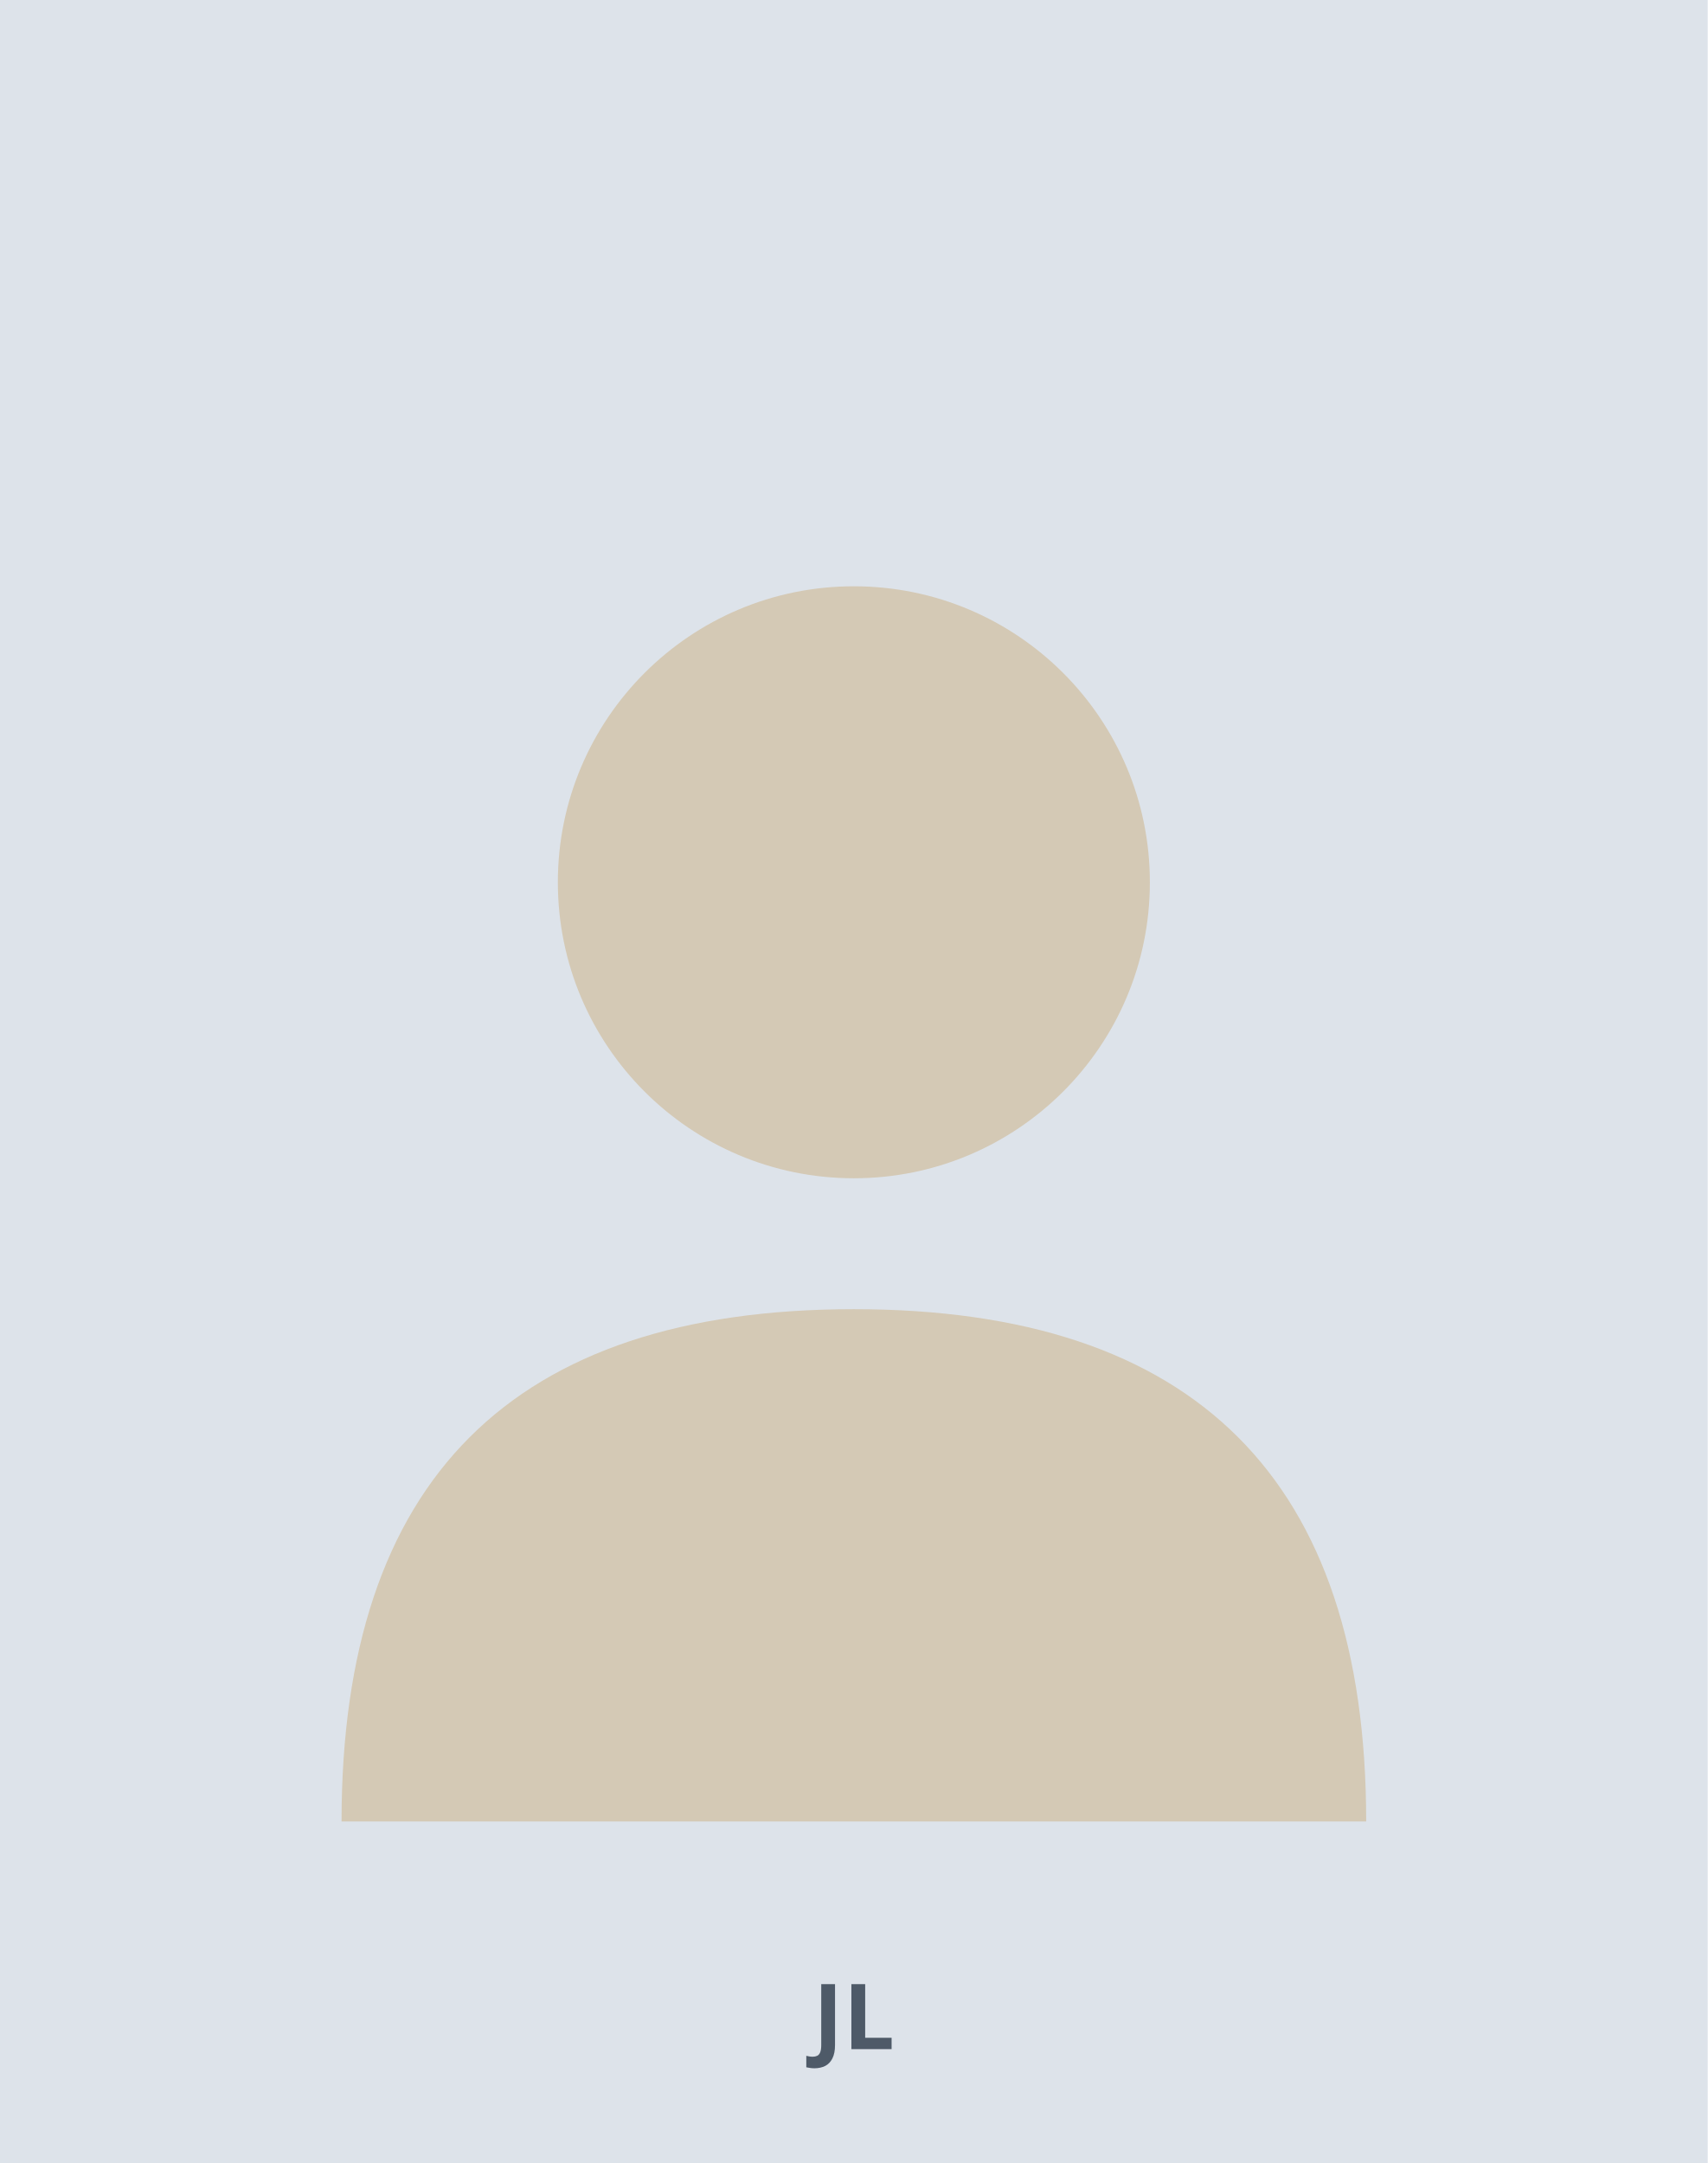
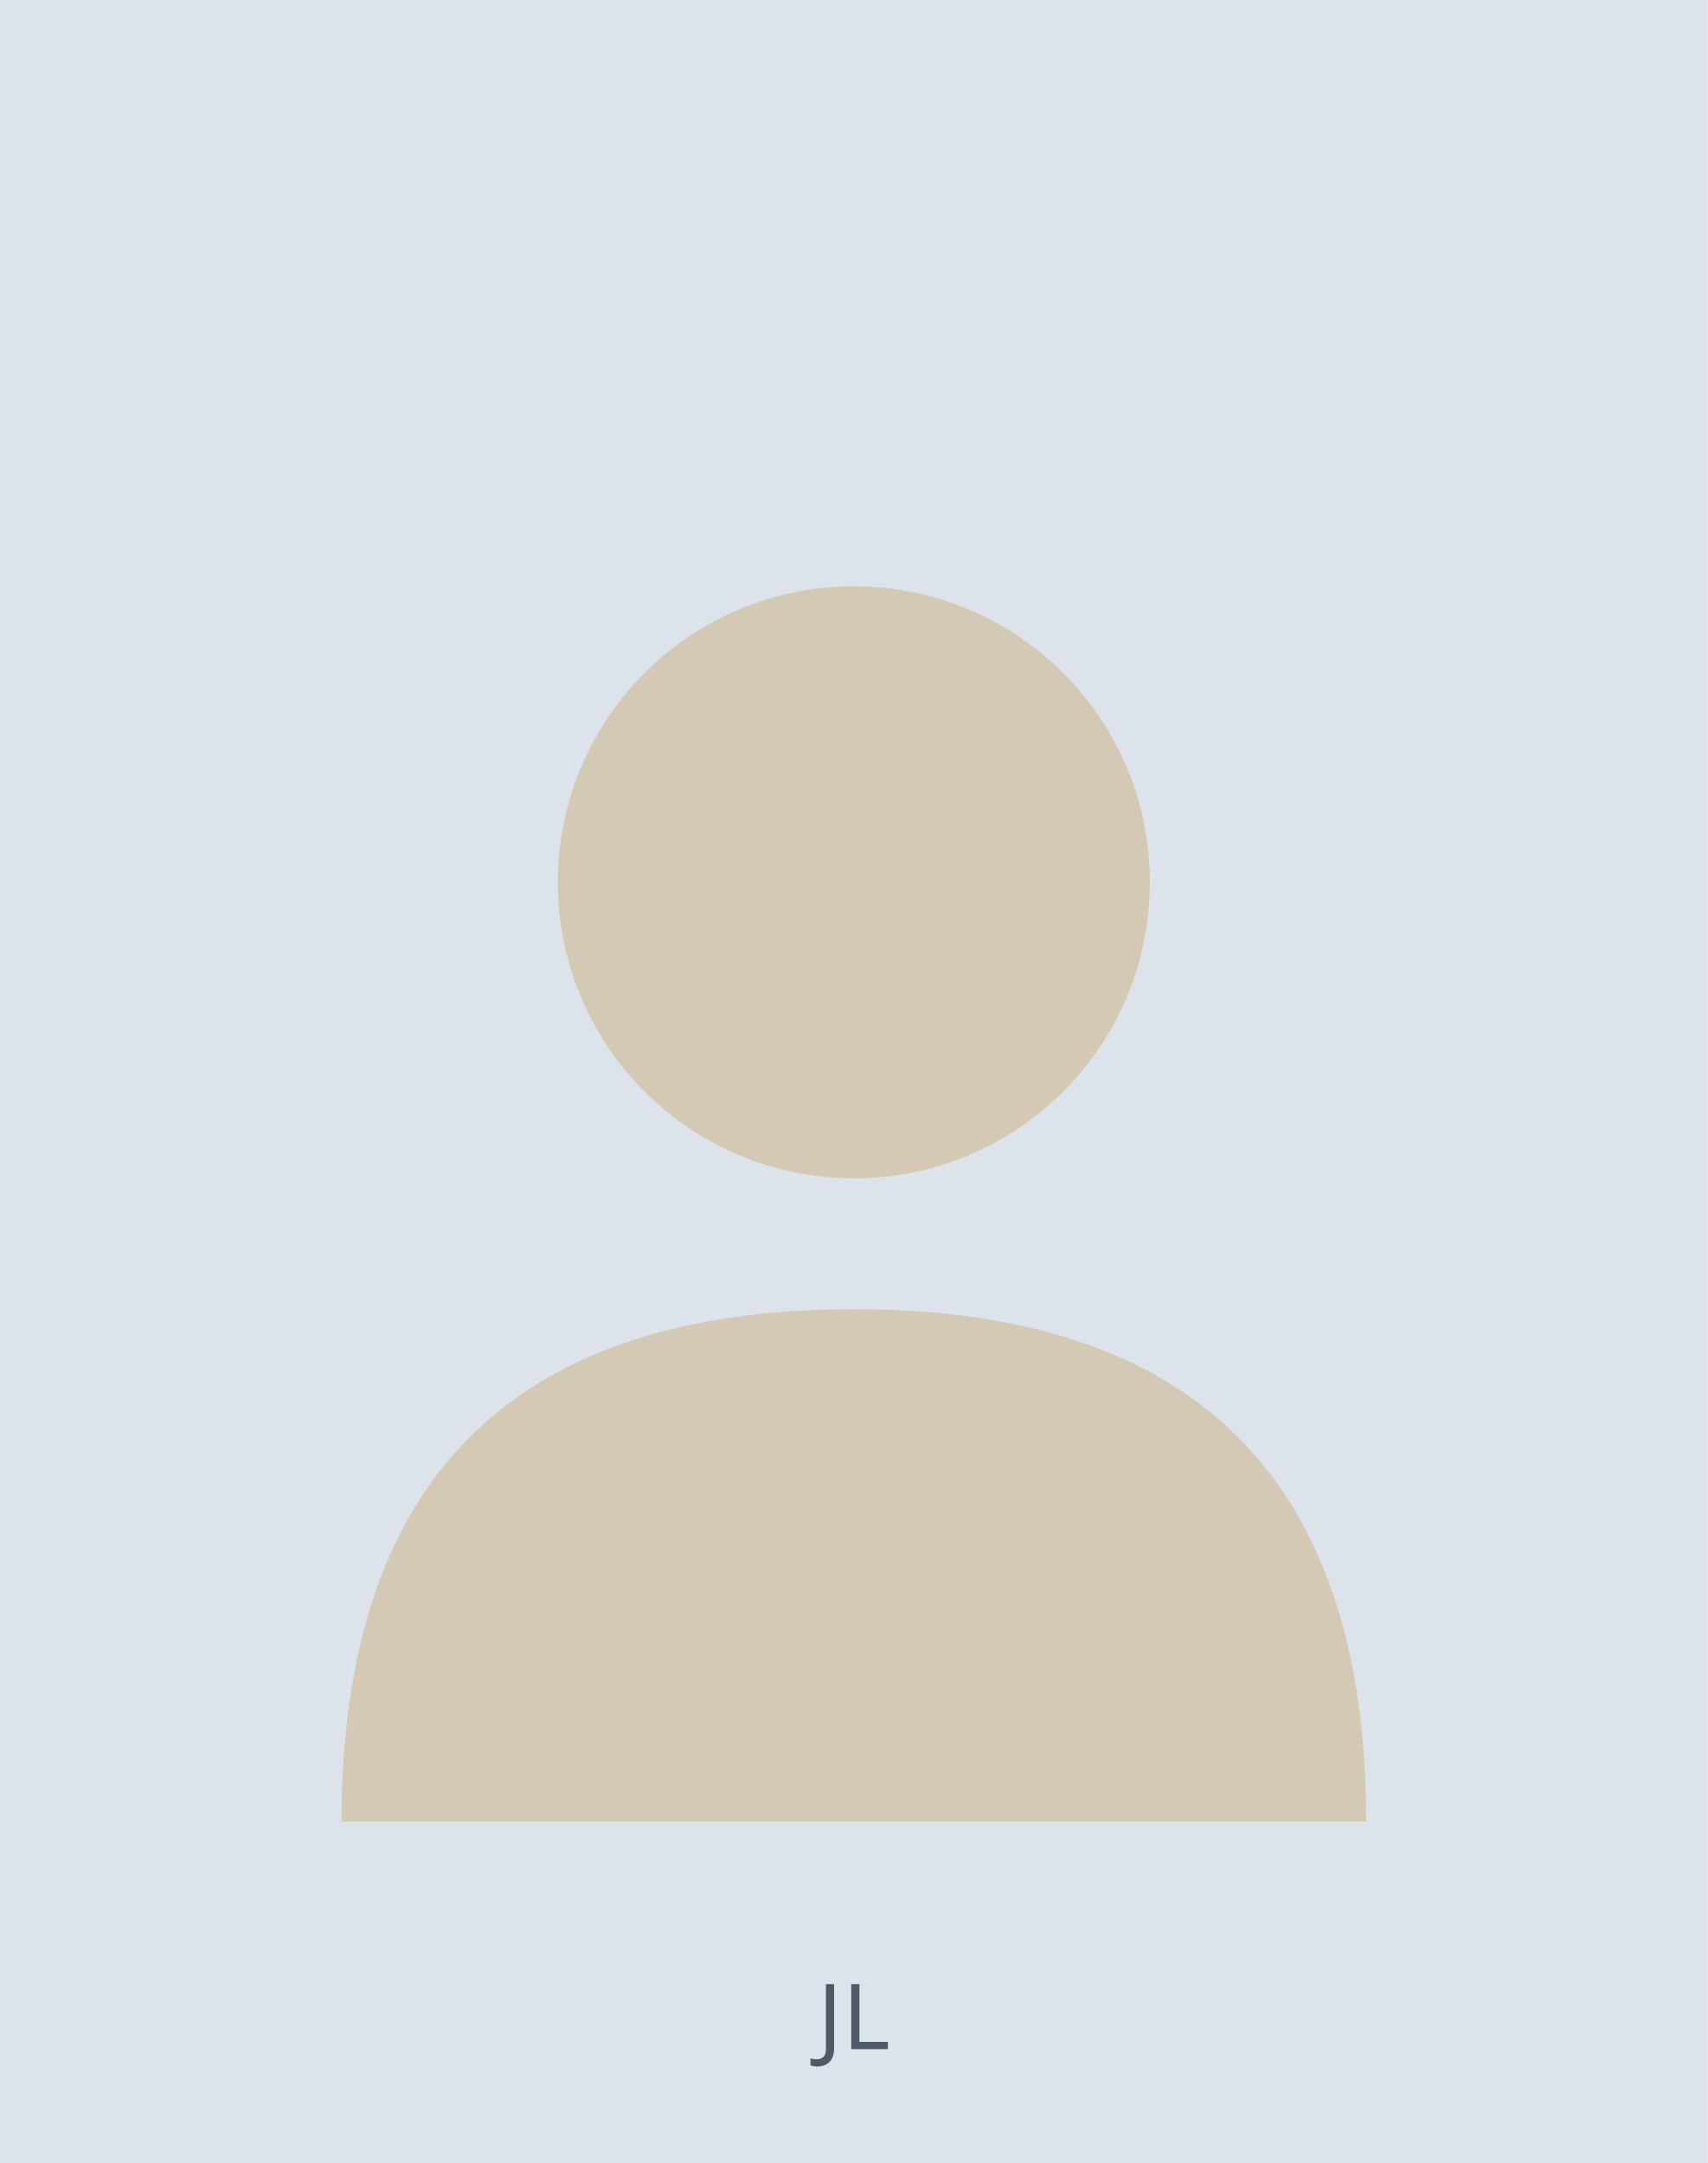
<svg xmlns="http://www.w3.org/2000/svg" viewBox="0 0 300 380" width="300" height="380">
  <rect width="300" height="380" fill="#DDE3EA" />
  <circle cx="150" cy="155" r="52" fill="#d4c9b5" />
  <path d="M 60 320 Q 60 230 150 230 T 240 320 Z" fill="#d4c9b5" />
-   <text x="150" y="360" text-anchor="middle" font-family="Hanken Grotesk, sans-serif" font-size="16" font-weight="600" fill="#4E5A68">JL</text>
+   <text x="150" y="360" text-anchor="middle" font-family="Hanken Grotesk, sans-serif" font-size="16" font-weight="500" fill="#4E5A68">JL</text>
</svg>
